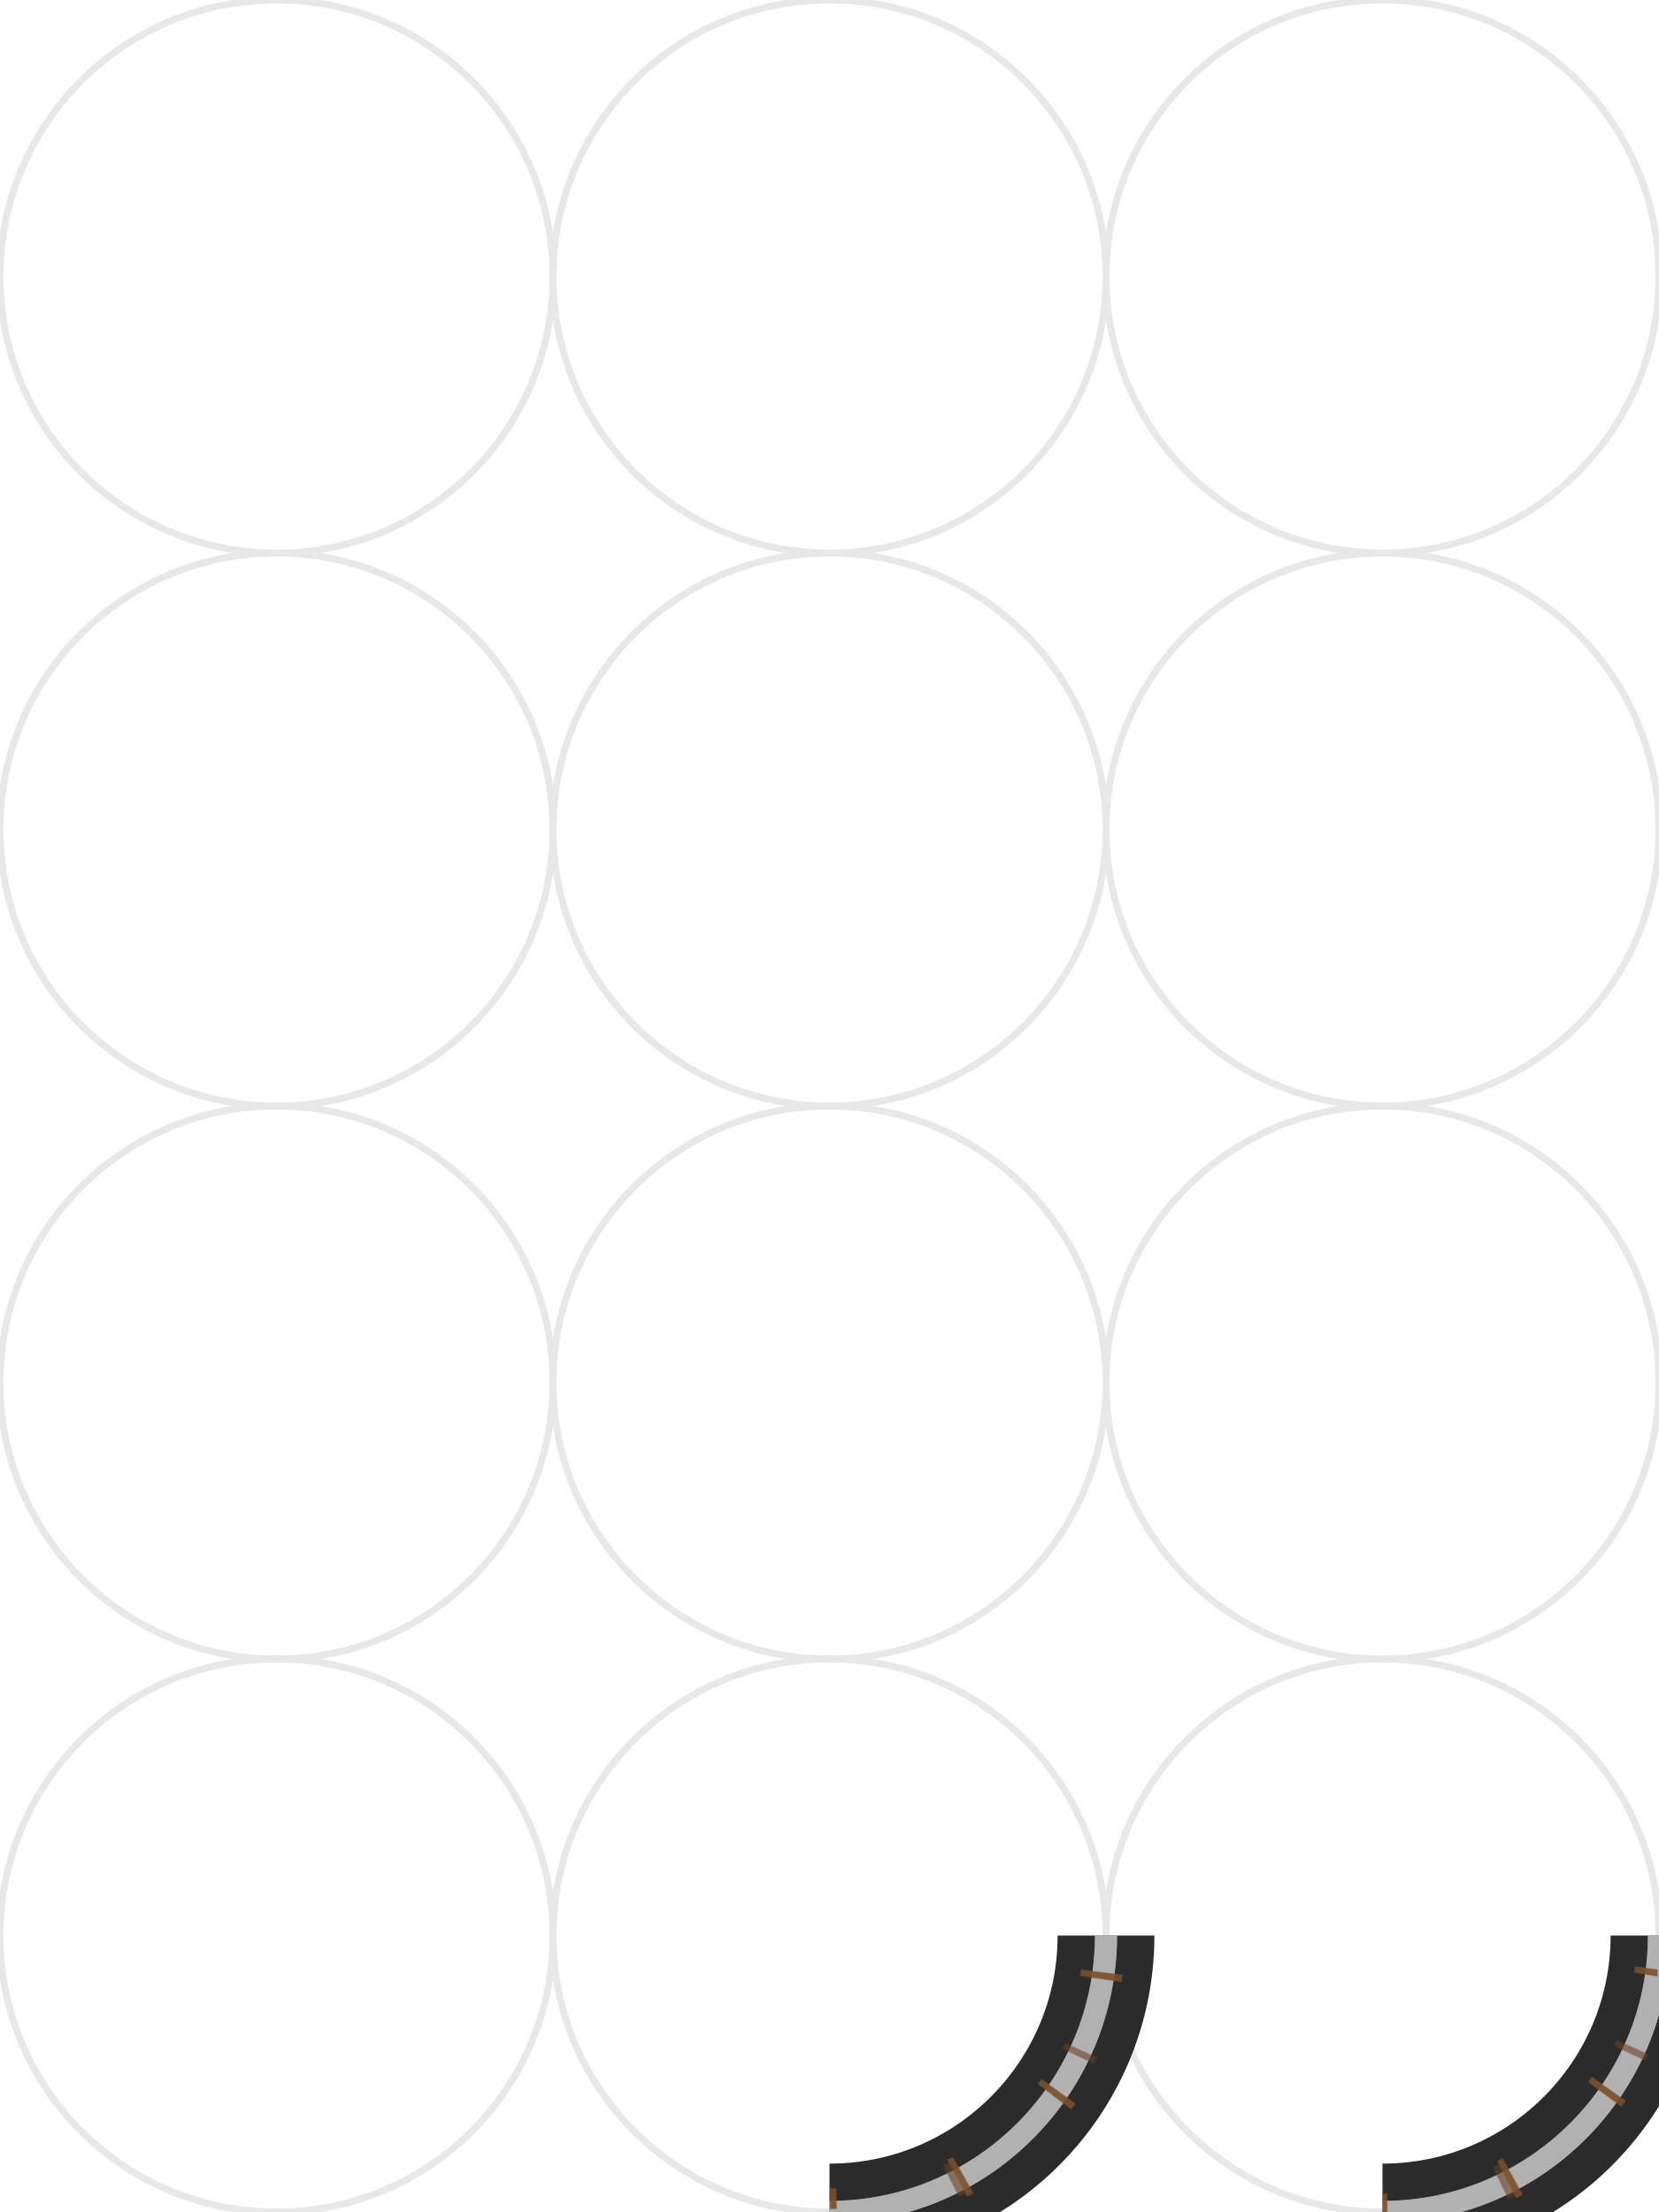
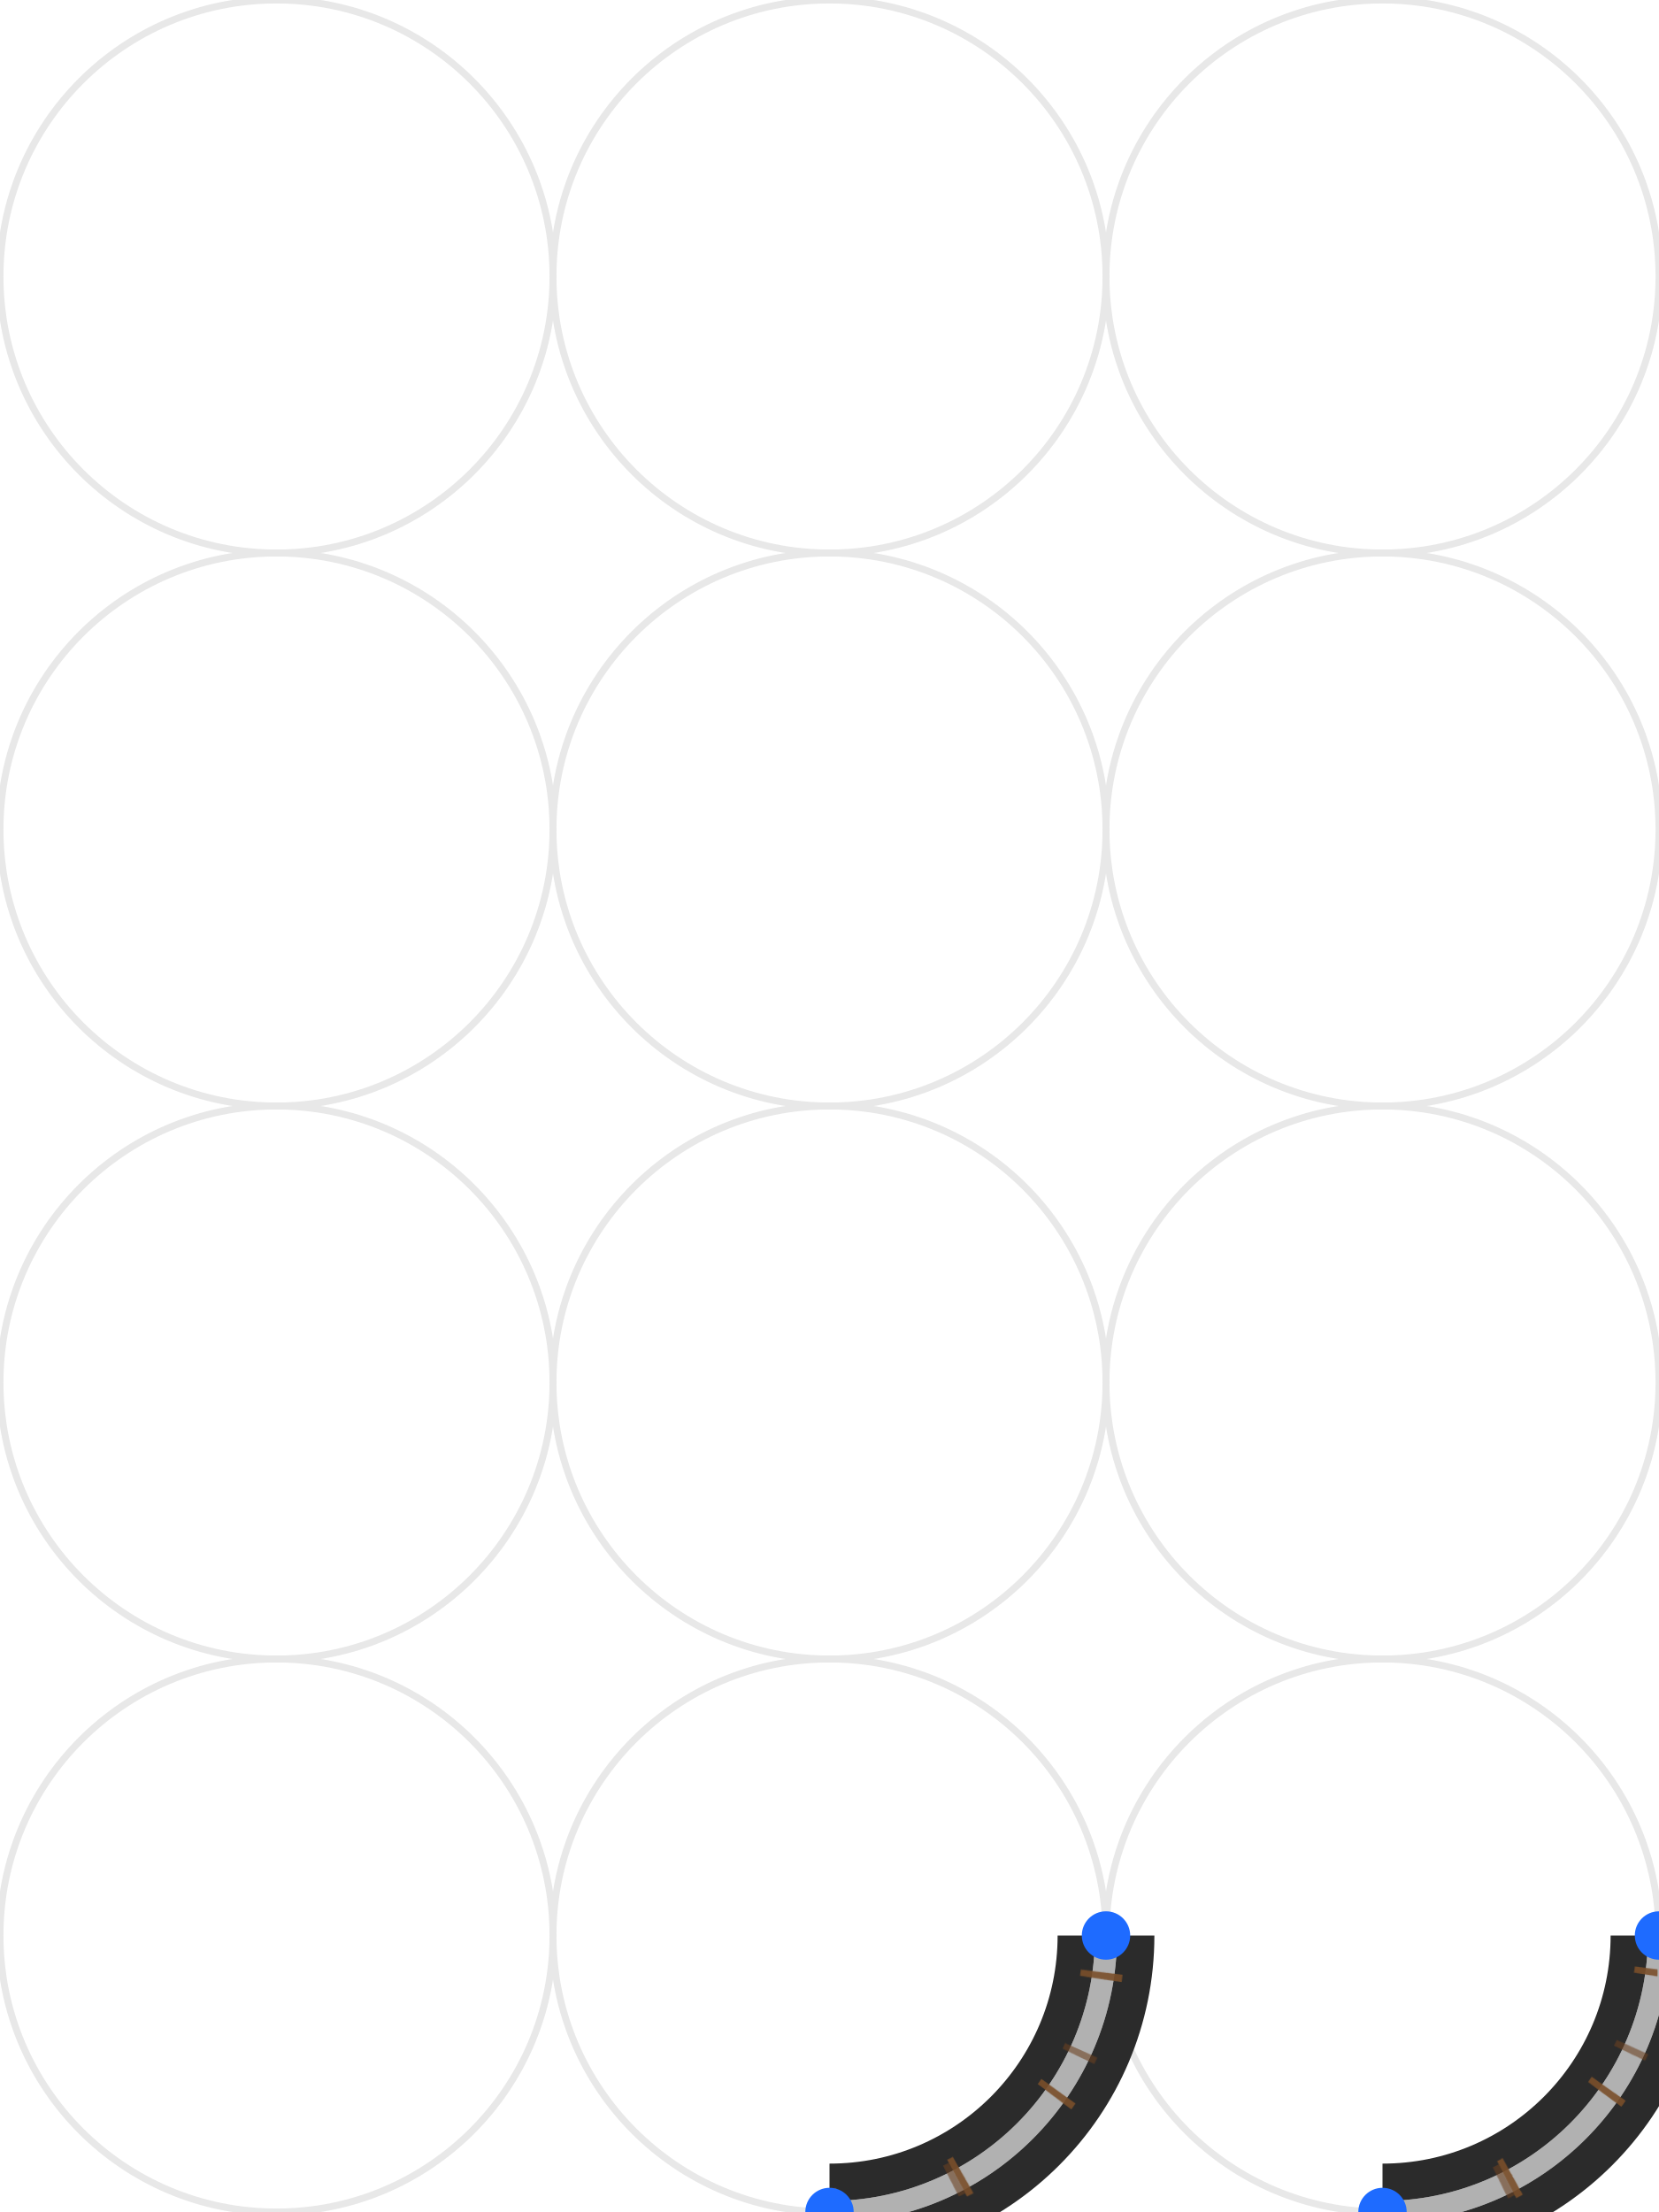
<svg xmlns="http://www.w3.org/2000/svg" viewBox="0 0 240 320" width="240" height="320">
  <defs>
    <mask id="trackMask">
      <rect x="0" y="0" width="240" height="320" fill="#000" />
      <g fill="none" stroke="#fff" stroke-width="14" stroke-linecap="butt" stroke-linejoin="round">
        <path d="M 120 320 A 40 40 0 0 0 160 280" />
        <path d="M 200 320 A 40 40 0 0 0 240 280" />
      </g>
    </mask>
    <filter id="tieJitter" x="-20%" y="-20%" width="140%" height="140%">
      <feTurbulence type="fractalNoise" baseFrequency="0.020" numOctaves="2" seed="9" result="n" />
      <feDisplacementMap in="SourceGraphic" in2="n" scale="1.6" xChannelSelector="R" yChannelSelector="G" />
    </filter>
  </defs>
  <rect x="0" y="0" width="100%" height="100%" fill="#fff" />
  <g fill="none" stroke="#bdbdbd" stroke-width="1" opacity="0.35" stroke-linecap="butt">
    <circle cx="40" cy="40" r="40" />
    <circle cx="120" cy="40" r="40" />
    <circle cx="200" cy="40" r="40" />
    <circle cx="40" cy="120" r="40" />
    <circle cx="120" cy="120" r="40" />
    <circle cx="200" cy="120" r="40" />
    <circle cx="40" cy="200" r="40" />
    <circle cx="120" cy="200" r="40" />
    <circle cx="200" cy="200" r="40" />
    <circle cx="40" cy="280" r="40" />
    <circle cx="120" cy="280" r="40" />
    <circle cx="200" cy="280" r="40" />
  </g>
  <g fill="none" stroke="#2b2b2b" stroke-width="14" stroke-linecap="butt" stroke-linejoin="round">
    <path d="M 120 320 A 40 40 0 0 0 160 280" />
    <path d="M 200 320 A 40 40 0 0 0 240 280" />
  </g>
  <g fill="none" stroke-linecap="butt" stroke-linejoin="round" opacity="0.95">
    <g stroke="#b8b8b8" stroke-width="3.2" stroke-linecap="butt" stroke-linejoin="round">
      <path d="M 120 320 A 40 40 0 0 0 160 280" />
      <path d="M 200 320 A 40 40 0 0 0 240 280" />
    </g>
    <g stroke="#b8b8b8" stroke-width="3.2" opacity="0.75" stroke-linecap="butt" stroke-linejoin="round">
      <path d="M 120 320 A 40 40 0 0 0 160 280" />
      <path d="M 200 320 A 40 40 0 0 0 240 280" />
    </g>
  </g>
  <g mask="url(#trackMask)" filter="url(#tieJitter)" opacity="0.9">
    <g fill="none" stroke="#7a4f2a" stroke-width="6" stroke-linecap="butt" stroke-dasharray="1 18">
      <path d="M 120 320 A 40 40 0 0 0 160 280" />
      <path d="M 200 320 A 40 40 0 0 0 240 280" />
    </g>
    <g fill="none" stroke="#6b4121" stroke-width="5" stroke-linecap="butt" stroke-dasharray="1 26" stroke-dashoffset="9" opacity="0.65">
      <path d="M 120 320 A 40 40 0 0 0 160 280" />
      <path d="M 200 320 A 40 40 0 0 0 240 280" />
    </g>
  </g>
+   <g fill="#1e6bff" stroke="none" stroke-linecap="butt">
+     <circle cx="120" cy="320" r="3.5" />
+     <circle cx="160" cy="280" r="3.5" />
+     <circle cx="200" cy="320" r="3.5" />
+     <circle cx="240" cy="280" r="3.5" />
+   </g>
</svg>
